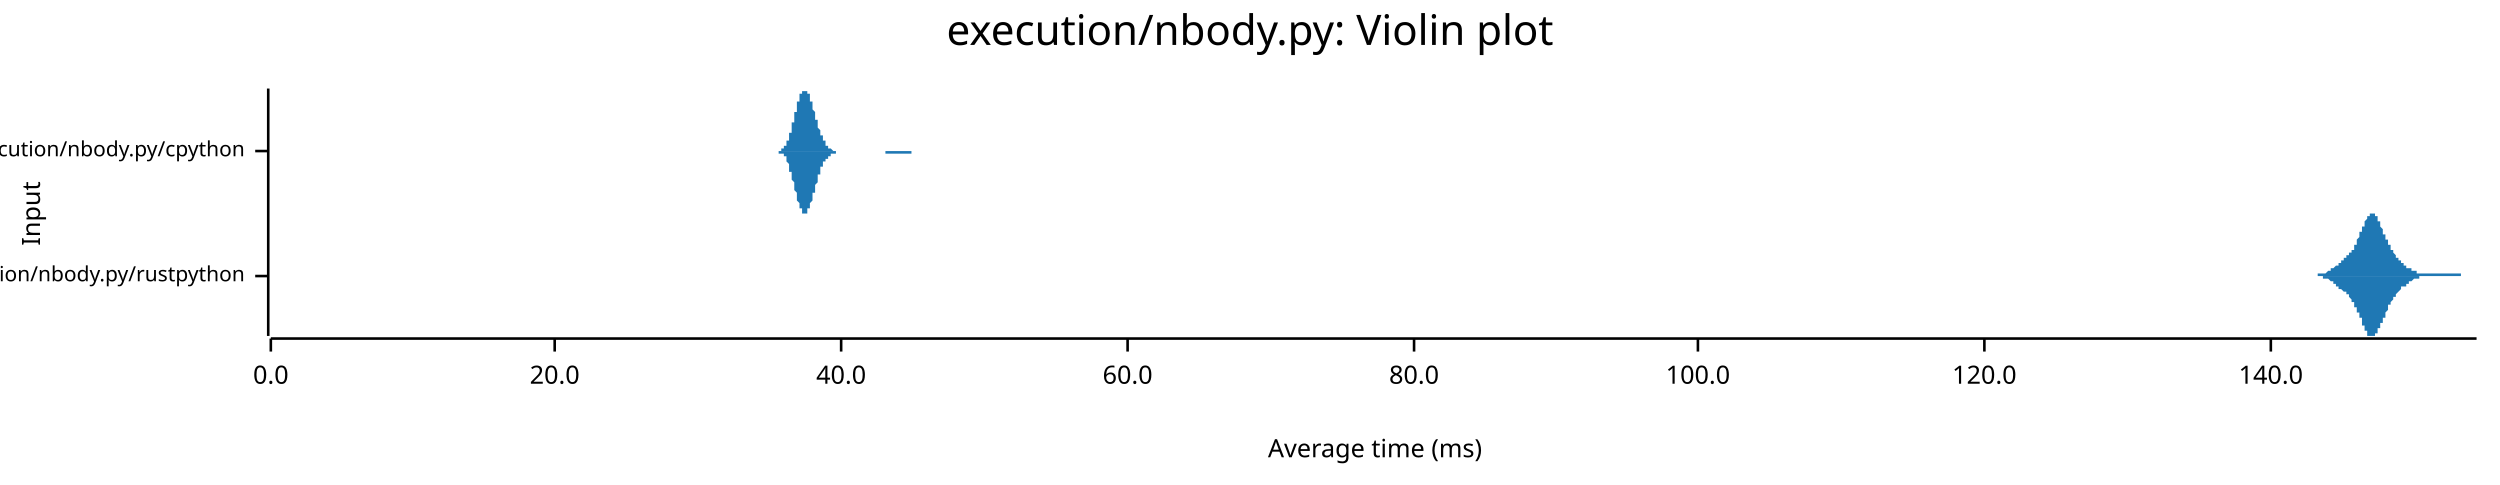
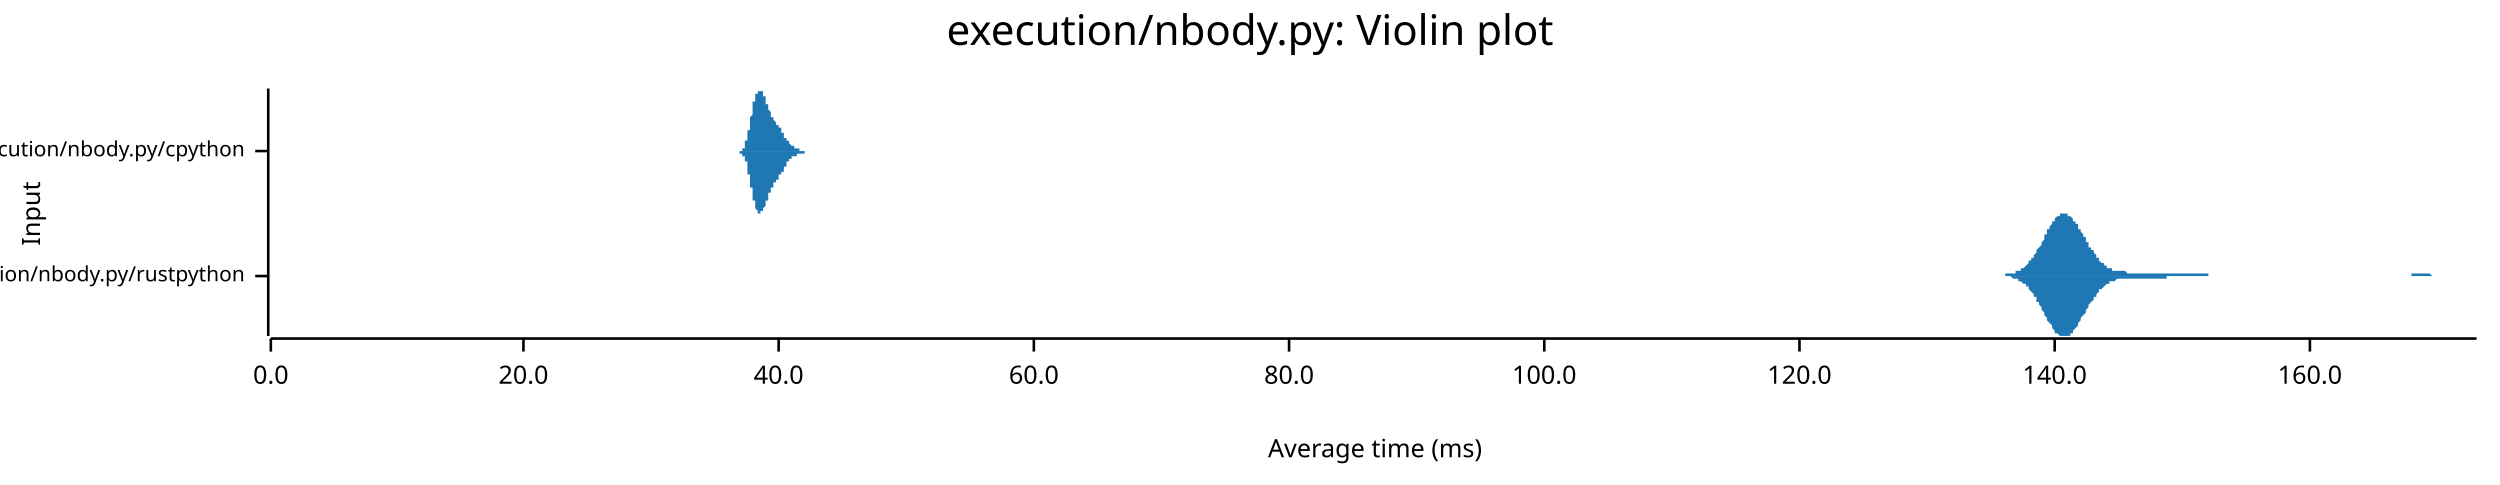
<svg xmlns="http://www.w3.org/2000/svg" width="960" height="186" viewBox="0 0 960 186">
  <text x="480" y="5" dy="0.76em" text-anchor="middle" font-family="sans-serif" font-size="16.129" opacity="1" fill="#000000">
execution/nbody.py: Violin plot
</text>
  <text x="8" y="82" dy="0.76em" text-anchor="middle" font-family="sans-serif" font-size="9.677" opacity="1" fill="#000000" transform="rotate(270, 8, 82)">
Input
</text>
  <text x="528" y="178" dy="-0.5ex" text-anchor="middle" font-family="sans-serif" font-size="9.677" opacity="1" fill="#000000">
Average time (ms)
</text>
  <polyline fill="none" opacity="1" stroke="#000000" stroke-width="1" points="103,34 103,129 " />
  <text x="94" y="106" dy="0.5ex" text-anchor="end" font-family="sans-serif" font-size="8.065" opacity="1" fill="#000000">
execution/nbody.py/rustpython
</text>
  <polyline fill="none" opacity="1" stroke="#000000" stroke-width="1" points="98,106 103,106 " />
  <text x="94" y="58" dy="0.5ex" text-anchor="end" font-family="sans-serif" font-size="8.065" opacity="1" fill="#000000">
execution/nbody.py/cpython
</text>
  <polyline fill="none" opacity="1" stroke="#000000" stroke-width="1" points="98,58 103,58 " />
  <polyline fill="none" opacity="1" stroke="#000000" stroke-width="1" points="104,130 951,130 " />
  <text x="104" y="140" dy="0.76em" text-anchor="middle" font-family="sans-serif" font-size="9.677" opacity="1" fill="#000000">
0.0
</text>
  <polyline fill="none" opacity="1" stroke="#000000" stroke-width="1" points="104,130 104,135 " />
-   <text x="213" y="140" dy="0.76em" text-anchor="middle" font-family="sans-serif" font-size="9.677" opacity="1" fill="#000000">
+   <text x="201" y="140" dy="0.76em" text-anchor="middle" font-family="sans-serif" font-size="9.677" opacity="1" fill="#000000">
20.0
</text>
-   <polyline fill="none" opacity="1" stroke="#000000" stroke-width="1" points="213,130 213,135 " />
-   <text x="323" y="140" dy="0.76em" text-anchor="middle" font-family="sans-serif" font-size="9.677" opacity="1" fill="#000000">
+   <polyline fill="none" opacity="1" stroke="#000000" stroke-width="1" points="201,130 201,135 " />
+   <text x="299" y="140" dy="0.76em" text-anchor="middle" font-family="sans-serif" font-size="9.677" opacity="1" fill="#000000">
40.0
</text>
-   <polyline fill="none" opacity="1" stroke="#000000" stroke-width="1" points="323,130 323,135 " />
-   <text x="433" y="140" dy="0.76em" text-anchor="middle" font-family="sans-serif" font-size="9.677" opacity="1" fill="#000000">
+   <polyline fill="none" opacity="1" stroke="#000000" stroke-width="1" points="299,130 299,135 " />
+   <text x="397" y="140" dy="0.76em" text-anchor="middle" font-family="sans-serif" font-size="9.677" opacity="1" fill="#000000">
60.0
</text>
-   <polyline fill="none" opacity="1" stroke="#000000" stroke-width="1" points="433,130 433,135 " />
-   <text x="543" y="140" dy="0.76em" text-anchor="middle" font-family="sans-serif" font-size="9.677" opacity="1" fill="#000000">
+   <polyline fill="none" opacity="1" stroke="#000000" stroke-width="1" points="397,130 397,135 " />
+   <text x="495" y="140" dy="0.76em" text-anchor="middle" font-family="sans-serif" font-size="9.677" opacity="1" fill="#000000">
80.0
</text>
-   <polyline fill="none" opacity="1" stroke="#000000" stroke-width="1" points="543,130 543,135 " />
-   <text x="652" y="140" dy="0.76em" text-anchor="middle" font-family="sans-serif" font-size="9.677" opacity="1" fill="#000000">
+   <polyline fill="none" opacity="1" stroke="#000000" stroke-width="1" points="495,130 495,135 " />
+   <text x="593" y="140" dy="0.76em" text-anchor="middle" font-family="sans-serif" font-size="9.677" opacity="1" fill="#000000">
100.0
</text>
-   <polyline fill="none" opacity="1" stroke="#000000" stroke-width="1" points="652,130 652,135 " />
-   <text x="762" y="140" dy="0.76em" text-anchor="middle" font-family="sans-serif" font-size="9.677" opacity="1" fill="#000000">
+   <polyline fill="none" opacity="1" stroke="#000000" stroke-width="1" points="593,130 593,135 " />
+   <text x="691" y="140" dy="0.76em" text-anchor="middle" font-family="sans-serif" font-size="9.677" opacity="1" fill="#000000">
120.0
</text>
-   <polyline fill="none" opacity="1" stroke="#000000" stroke-width="1" points="762,130 762,135 " />
-   <text x="872" y="140" dy="0.76em" text-anchor="middle" font-family="sans-serif" font-size="9.677" opacity="1" fill="#000000">
+   <polyline fill="none" opacity="1" stroke="#000000" stroke-width="1" points="691,130 691,135 " />
+   <text x="789" y="140" dy="0.76em" text-anchor="middle" font-family="sans-serif" font-size="9.677" opacity="1" fill="#000000">
140.0
</text>
-   <polyline fill="none" opacity="1" stroke="#000000" stroke-width="1" points="872,130 872,135 " />
-   <polygon opacity="1" fill="#1F78B4" points="885,106 886,106 886,106 886,106 886,106 886,106 886,106 886,106 886,106 887,106 887,106 887,106 887,106 887,106 887,106 887,106 887,106 888,106 888,106 888,106 888,106 888,106 888,106 888,106 889,106 889,106 889,106 889,106 889,106 889,106 889,106 889,106 890,106 890,106 890,106 890,106 890,106 890,105 890,105 890,105 891,105 891,105 891,105 891,105 891,105 891,105 891,105 892,105 892,105 892,105 892,105 892,105 892,105 892,105 892,105 893,105 893,105 893,105 893,105 893,105 893,105 893,105 893,105 894,104 894,104 894,104 894,104 894,104 894,104 894,104 895,104 895,104 895,104 895,104 895,104 895,104 895,103 895,103 896,103 896,103 896,103 896,103 896,103 896,103 896,103 896,103 897,102 897,102 897,102 897,102 897,102 897,102 897,102 898,102 898,102 898,102 898,101 898,101 898,101 898,101 898,101 899,101 899,101 899,101 899,101 899,100 899,100 899,100 899,100 900,100 900,100 900,100 900,100 900,100 900,99 900,99 901,99 901,99 901,99 901,99 901,99 901,99 901,98 901,98 902,98 902,98 902,98 902,98 902,97 902,97 902,97 902,97 903,97 903,97 903,96 903,96 903,96 903,96 903,96 904,96 904,95 904,95 904,95 904,95 904,94 904,94 904,94 905,94 905,93 905,93 905,93 905,93 905,92 905,92 905,92 906,91 906,91 906,91 906,90 906,90 906,90 906,89 907,89 907,89 907,88 907,88 907,88 907,88 907,87 907,87 908,87 908,86 908,86 908,86 908,85 908,85 908,85 908,85 909,84 909,84 909,84 909,84 909,83 909,83 909,83 910,83 910,83 910,83 910,82 910,82 910,82 910,82 910,82 911,82 911,82 911,82 911,82 911,82 911,82 911,82 911,82 912,82 912,82 912,83 912,83 912,83 912,83 912,83 913,83 913,84 913,84 913,84 913,84 913,85 913,85 913,85 914,85 914,86 914,86 914,86 914,87 914,87 914,87 914,87 915,88 915,88 915,88 915,89 915,89 915,89 915,90 916,90 916,90 916,90 916,91 916,91 916,91 916,92 916,92 917,92 917,93 917,93 917,93 917,93 917,94 917,94 917,94 918,94 918,95 918,95 918,95 918,95 918,96 918,96 919,96 919,96 919,96 919,97 919,97 919,97 919,97 919,97 920,98 920,98 920,98 920,98 920,98 920,99 920,99 920,99 921,99 921,99 921,99 921,100 921,100 921,100 921,100 922,100 922,100 922,100 922,101 922,101 922,101 922,101 922,101 923,101 923,101 923,101 923,101 923,102 923,102 923,102 923,102 924,102 924,102 924,102 924,102 924,102 924,102 924,103 925,103 925,103 925,103 925,103 925,103 925,103 925,103 925,103 926,103 926,103 926,104 926,104 926,104 926,104 926,104 926,104 927,104 927,104 927,104 927,104 927,104 927,104 927,104 928,104 928,105 928,105 928,105 928,105 928,105 928,105 928,105 929,105 929,105 929,105 929,105 929,105 929,105 929,105 929,105 930,105 930,105 930,105 930,105 930,105 930,105 930,105 931,105 931,105 931,105 931,105 931,105 931,105 931,105 931,105 932,105 932,105 932,105 932,105 932,105 932,105 932,105 932,105 933,105 933,105 933,105 933,105 933,105 933,105 933,105 934,105 934,105 934,105 934,105 934,105 934,105 934,105 934,105 935,105 935,105 935,105 935,105 935,105 935,105 935,105 935,105 936,105 936,105 936,105 936,105 936,105 936,105 936,105 937,105 937,105 937,105 937,105 937,105 937,105 937,105 937,105 938,105 938,105 938,105 938,105 938,105 938,105 938,105 938,105 939,105 939,105 939,105 939,105 939,105 939,105 939,105 940,105 940,105 940,105 940,105 940,105 940,105 940,105 940,105 941,105 941,105 941,105 941,105 941,105 941,105 941,105 941,105 942,105 942,105 942,105 942,105 942,105 942,105 942,105 943,105 943,105 943,105 943,105 943,105 943,105 943,105 943,105 944,105 944,105 944,105 944,105 944,105 944,105 944,105 944,105 945,105 945,105 945,105 945,106 945,106 945,106 945,106 946,106 946,106 946,106 946,106 946,106 946,106 946,106 946,106 947,106 947,106 947,106 947,106 947,106 947,106 947,106 947,106 948,106 948,106 948,106 948,106 948,106 948,106 948,106 949,106 949,106 949,106 949,106 949,106 949,106 949,106 949,106 950,106 950,106 950,106 950,106 950,106 950,106 950,106 951,106 951,106 885,106 " />
-   <polygon opacity="1" fill="#1F78B4" points="885,106 886,106 886,106 886,106 886,106 886,106 886,106 886,106 886,106 887,106 887,106 887,106 887,106 887,106 887,106 887,106 887,106 888,106 888,106 888,106 888,106 888,106 888,106 888,106 889,106 889,106 889,106 889,106 889,106 889,106 889,106 889,106 890,106 890,106 890,106 890,106 890,106 890,106 890,106 890,106 891,106 891,106 891,106 891,106 891,106 891,106 891,106 892,106 892,106 892,106 892,106 892,106 892,106 892,106 892,107 893,107 893,107 893,107 893,107 893,107 893,107 893,107 893,107 894,107 894,107 894,107 894,107 894,107 894,107 894,107 895,108 895,108 895,108 895,108 895,108 895,108 895,108 895,108 896,108 896,108 896,108 896,109 896,109 896,109 896,109 896,109 897,109 897,109 897,109 897,109 897,109 897,110 897,110 898,110 898,110 898,110 898,110 898,110 898,110 898,110 898,111 899,111 899,111 899,111 899,111 899,111 899,111 899,111 899,111 900,112 900,112 900,112 900,112 900,112 900,112 900,112 901,112 901,112 901,113 901,113 901,113 901,113 901,113 901,113 902,113 902,114 902,114 902,114 902,114 902,114 902,114 902,114 903,115 903,115 903,115 903,115 903,115 903,116 903,116 904,116 904,116 904,116 904,117 904,117 904,117 904,117 904,118 905,118 905,118 905,118 905,119 905,119 905,119 905,120 905,120 906,120 906,120 906,121 906,121 906,121 906,122 906,122 907,122 907,123 907,123 907,123 907,124 907,124 907,124 907,125 908,125 908,125 908,126 908,126 908,126 908,126 908,127 908,127 909,127 909,127 909,128 909,128 909,128 909,128 909,129 910,129 910,129 910,129 910,129 910,129 910,129 910,129 910,129 911,129 911,129 911,129 911,129 911,129 911,129 911,129 911,129 912,129 912,129 912,129 912,129 912,129 912,128 912,128 913,128 913,128 913,128 913,127 913,127 913,127 913,127 913,126 914,126 914,126 914,126 914,125 914,125 914,125 914,124 914,124 915,124 915,123 915,123 915,123 915,123 915,122 915,122 916,122 916,121 916,121 916,121 916,120 916,120 916,120 916,120 917,119 917,119 917,119 917,118 917,118 917,118 917,118 917,117 918,117 918,117 918,117 918,116 918,116 918,116 918,116 919,115 919,115 919,115 919,115 919,115 919,114 919,114 919,114 920,114 920,114 920,113 920,113 920,113 920,113 920,113 920,113 921,112 921,112 921,112 921,112 921,112 921,112 921,112 922,111 922,111 922,111 922,111 922,111 922,111 922,111 922,110 923,110 923,110 923,110 923,110 923,110 923,110 923,110 923,110 924,110 924,109 924,109 924,109 924,109 924,109 924,109 925,109 925,109 925,109 925,109 925,108 925,108 925,108 925,108 926,108 926,108 926,108 926,108 926,108 926,108 926,108 926,108 927,107 927,107 927,107 927,107 927,107 927,107 927,107 928,107 928,107 928,107 928,107 928,107 928,107 928,107 928,107 929,107 929,107 929,107 929,107 929,107 929,106 929,106 929,106 930,106 930,106 930,106 930,106 930,106 930,106 930,106 931,106 931,106 931,106 931,106 931,106 931,106 931,106 931,106 932,106 932,106 932,106 932,106 932,106 932,106 932,106 932,106 933,106 933,106 933,106 933,106 933,106 933,106 933,106 934,106 934,106 934,106 934,106 934,106 934,106 934,106 934,106 935,106 935,106 935,106 935,106 935,106 935,106 935,106 935,106 936,106 936,106 936,106 936,106 936,106 936,106 936,106 937,106 937,106 937,106 937,106 937,106 937,106 937,106 937,106 938,106 938,106 938,106 938,106 938,106 938,106 938,106 938,106 939,106 939,106 939,106 939,106 939,106 939,106 939,106 940,106 940,106 940,106 940,106 940,106 940,106 940,106 940,106 941,106 941,106 941,106 941,106 941,106 941,106 941,106 941,106 942,106 942,106 942,106 942,106 942,106 942,106 942,106 943,106 943,106 943,106 943,106 943,106 943,106 943,106 943,106 944,106 944,106 944,106 944,106 944,106 944,106 944,106 944,106 945,106 945,106 945,106 945,106 945,106 945,106 945,106 946,106 946,106 946,106 946,106 946,106 946,106 946,106 946,106 947,106 947,106 947,106 947,106 947,106 947,106 947,106 947,106 948,106 948,106 948,106 948,106 948,106 948,106 948,106 949,106 949,106 949,106 949,106 949,106 949,106 949,106 949,106 950,106 950,106 950,106 950,106 950,106 950,106 950,106 951,106 951,106 885,106 " />
-   <polygon opacity="1" fill="#1F78B4" points="297,58 297,58 297,58 297,58 298,58 298,58 298,58 298,58 298,58 298,58 298,58 298,58 299,58 299,58 299,58 299,58 299,58 299,58 299,58 299,58 299,58 300,58 300,58 300,58 300,58 300,58 300,58 300,57 300,57 300,57 301,57 301,57 301,57 301,57 301,57 301,57 301,56 301,56 302,56 302,56 302,56 302,55 302,55 302,55 302,55 302,54 302,54 303,54 303,54 303,53 303,53 303,53 303,52 303,52 303,51 303,51 304,51 304,50 304,50 304,49 304,49 304,48 304,48 304,47 305,47 305,46 305,46 305,45 305,45 305,45 305,44 305,44 305,43 306,43 306,42 306,42 306,41 306,41 306,40 306,40 306,39 306,39 307,39 307,38 307,38 307,38 307,37 307,37 307,37 307,36 308,36 308,36 308,36 308,35 308,35 308,35 308,35 308,35 308,35 309,35 309,35 309,35 309,34 309,34 309,35 309,35 309,35 309,35 310,35 310,35 310,35 310,35 310,35 310,36 310,36 310,36 311,36 311,37 311,37 311,37 311,37 311,38 311,38 311,39 311,39 312,39 312,40 312,40 312,40 312,41 312,41 312,42 312,42 312,42 313,43 313,43 313,44 313,44 313,45 313,45 313,45 313,46 314,46 314,47 314,47 314,47 314,48 314,48 314,49 314,49 314,49 315,50 315,50 315,50 315,51 315,51 315,51 315,52 315,52 315,52 316,52 316,53 316,53 316,53 316,53 316,54 316,54 316,54 317,54 317,55 317,55 317,55 317,55 317,55 317,55 317,56 317,56 318,56 318,56 318,56 318,56 318,56 318,56 318,57 318,57 318,57 319,57 319,57 319,57 319,57 319,57 319,57 319,57 319,57 320,58 320,58 320,58 320,58 320,58 320,58 320,58 320,58 320,58 321,58 321,58 321,58 321,58 321,58 321,58 321,58 321,58 321,58 322,58 322,58 322,58 322,58 322,58 322,58 322,58 322,58 323,58 323,58 323,58 323,58 323,58 323,58 323,58 323,58 323,58 324,58 324,58 324,58 324,58 324,58 324,58 324,58 324,58 324,58 325,58 325,58 325,58 325,58 325,58 325,58 325,58 325,58 326,58 326,58 326,58 326,58 326,58 326,58 326,58 326,58 326,58 327,58 327,58 327,58 327,58 327,58 327,58 327,58 327,58 327,58 328,58 328,58 328,58 328,58 328,58 328,58 328,58 328,58 329,58 329,58 329,58 329,58 329,58 329,58 329,58 329,58 329,58 330,58 330,58 330,58 330,58 330,58 330,58 330,58 330,58 331,58 331,58 331,58 331,58 331,58 331,58 331,58 331,58 331,58 332,58 332,58 332,58 332,58 332,58 332,58 332,58 332,58 332,58 333,58 333,58 333,58 333,58 333,58 333,58 333,58 333,58 334,58 334,58 334,58 334,58 334,58 334,58 334,58 334,58 334,58 335,58 335,58 335,58 335,58 335,58 335,58 335,58 335,58 335,58 336,58 336,58 336,58 336,58 336,58 336,58 336,58 336,58 337,58 337,58 337,58 337,58 337,58 337,58 337,58 337,58 337,58 338,58 338,58 338,58 338,58 338,58 338,58 338,58 338,58 338,58 339,58 339,58 339,58 339,58 339,58 339,58 339,58 339,58 340,58 340,58 340,58 340,58 340,58 340,58 340,58 340,58 340,58 341,58 341,58 341,58 341,58 341,58 341,58 341,58 341,58 341,58 342,58 342,58 342,58 342,58 342,58 342,58 342,58 342,58 343,58 343,58 343,58 343,58 343,58 343,58 343,58 343,58 343,58 344,58 344,58 344,58 344,58 344,58 344,58 344,58 344,58 344,58 345,58 345,58 345,58 345,58 345,58 345,58 345,58 345,58 346,58 346,58 346,58 346,58 346,58 346,58 346,58 346,58 346,58 347,58 347,58 347,58 347,58 347,58 347,58 347,58 347,58 347,58 348,58 348,58 348,58 348,58 348,58 348,58 348,58 348,58 349,58 349,58 349,58 349,58 349,58 349,58 349,58 349,58 349,58 350,58 350,58 350,58 350,58 350,58 350,58 350,58 350,58 350,58 351,58 351,58 351,58 351,58 351,58 351,58 351,58 351,58 352,58 352,58 352,58 352,58 352,58 352,58 352,58 352,58 352,58 353,58 353,58 353,58 353,58 353,58 353,58 353,58 353,58 353,58 354,58 354,58 354,58 354,58 354,58 354,58 354,58 354,58 355,58 355,58 355,58 355,58 297,58 " />
-   <polygon opacity="1" fill="#1F78B4" points="297,58 297,58 297,58 297,58 298,58 298,58 298,58 298,58 298,58 298,58 298,58 298,58 299,58 299,58 299,58 299,58 299,58 299,58 299,59 299,59 299,59 300,59 300,59 300,59 300,59 300,59 300,59 300,59 300,59 300,59 301,59 301,59 301,60 301,60 301,60 301,60 301,60 301,60 302,60 302,61 302,61 302,61 302,61 302,62 302,62 302,62 302,62 303,63 303,63 303,63 303,64 303,64 303,64 303,65 303,65 303,66 304,66 304,66 304,67 304,67 304,68 304,68 304,69 304,69 305,70 305,70 305,71 305,71 305,71 305,72 305,72 305,73 305,73 306,74 306,74 306,75 306,75 306,76 306,76 306,77 306,77 306,77 307,78 307,78 307,79 307,79 307,79 307,80 307,80 307,80 308,80 308,81 308,81 308,81 308,81 308,81 308,82 308,82 308,82 309,82 309,82 309,82 309,82 309,82 309,82 309,82 309,82 309,82 310,82 310,82 310,81 310,81 310,81 310,81 310,81 310,80 311,80 311,80 311,80 311,79 311,79 311,79 311,78 311,78 311,78 312,77 312,77 312,76 312,76 312,76 312,75 312,75 312,74 312,74 313,74 313,73 313,73 313,72 313,72 313,71 313,71 313,71 314,70 314,70 314,69 314,69 314,69 314,68 314,68 314,68 314,67 315,67 315,66 315,66 315,66 315,66 315,65 315,65 315,65 315,64 316,64 316,64 316,64 316,63 316,63 316,63 316,63 316,62 317,62 317,62 317,62 317,62 317,61 317,61 317,61 317,61 317,61 318,61 318,61 318,60 318,60 318,60 318,60 318,60 318,60 318,60 319,60 319,59 319,59 319,59 319,59 319,59 319,59 319,59 320,59 320,59 320,59 320,59 320,59 320,59 320,59 320,59 320,59 321,59 321,59 321,59 321,58 321,58 321,58 321,58 321,58 321,58 322,58 322,58 322,58 322,58 322,58 322,58 322,58 322,58 323,58 323,58 323,58 323,58 323,58 323,58 323,58 323,58 323,58 324,58 324,58 324,58 324,58 324,58 324,58 324,58 324,58 324,58 325,58 325,58 325,58 325,58 325,58 325,58 325,58 325,58 326,58 326,58 326,58 326,58 326,58 326,58 326,58 326,58 326,58 327,58 327,58 327,58 327,58 327,58 327,58 327,58 327,58 327,58 328,58 328,58 328,58 328,58 328,58 328,58 328,58 328,58 329,58 329,58 329,58 329,58 329,58 329,58 329,58 329,58 329,58 330,58 330,58 330,58 330,58 330,58 330,58 330,58 330,58 331,58 331,58 331,58 331,58 331,58 331,58 331,58 331,58 331,58 332,58 332,58 332,58 332,58 332,58 332,58 332,58 332,58 332,58 333,58 333,58 333,58 333,58 333,58 333,58 333,58 333,58 334,58 334,58 334,58 334,58 334,58 334,58 334,58 334,58 334,58 335,58 335,58 335,58 335,58 335,58 335,58 335,58 335,58 335,58 336,58 336,58 336,58 336,58 336,58 336,58 336,58 336,58 337,58 337,58 337,58 337,58 337,58 337,58 337,58 337,58 337,58 338,58 338,58 338,58 338,58 338,58 338,58 338,58 338,58 338,58 339,58 339,58 339,58 339,58 339,58 339,58 339,58 339,58 340,58 340,58 340,58 340,59 340,59 340,59 340,59 340,59 340,59 341,59 341,59 341,59 341,59 341,59 341,59 341,59 341,59 341,59 342,59 342,59 342,59 342,59 342,59 342,59 342,59 342,59 343,59 343,59 343,59 343,59 343,59 343,59 343,59 343,59 343,59 344,59 344,59 344,59 344,59 344,59 344,59 344,59 344,59 344,59 345,59 345,59 345,59 345,59 345,59 345,59 345,59 345,59 346,59 346,59 346,59 346,59 346,59 346,59 346,59 346,59 346,59 347,59 347,59 347,59 347,59 347,59 347,59 347,59 347,59 347,59 348,59 348,59 348,59 348,59 348,59 348,59 348,59 348,59 349,59 349,59 349,59 349,59 349,59 349,59 349,59 349,59 349,59 350,59 350,59 350,58 350,58 350,58 350,58 350,58 350,58 350,58 351,58 351,58 351,58 351,58 351,58 351,58 351,58 351,58 352,58 352,58 352,58 352,58 352,58 352,58 352,58 352,58 352,58 353,58 353,58 353,58 353,58 353,58 353,58 353,58 353,58 353,58 354,58 354,58 354,58 354,58 354,58 354,58 354,58 354,58 355,58 355,58 355,58 355,58 297,58 " />
+   <polyline fill="none" opacity="1" stroke="#000000" stroke-width="1" points="789,130 789,135 " />
+   <text x="887" y="140" dy="0.76em" text-anchor="middle" font-family="sans-serif" font-size="9.677" opacity="1" fill="#000000">
+ 160.0
+ </text>
+   <polyline fill="none" opacity="1" stroke="#000000" stroke-width="1" points="887,130 887,135 " />
+   <polygon opacity="1" fill="#1F78B4" points="766,106 766,106 766,106 767,106 767,106 768,106 768,106 768,106 769,106 769,106 769,106 770,106 770,105 771,105 771,105 771,105 772,105 772,105 772,105 773,105 773,105 774,105 774,105 774,104 775,104 775,104 775,104 776,104 776,103 776,103 777,103 777,103 778,102 778,102 778,102 779,101 779,101 779,100 780,100 780,99 781,99 781,98 781,98 782,97 782,97 782,96 783,95 783,95 784,94 784,93 784,93 785,92 785,91 785,90 786,90 786,89 786,88 787,88 787,87 788,86 788,86 788,85 789,85 789,84 789,84 790,83 790,83 791,83 791,83 791,82 792,82 792,82 792,82 793,82 793,82 794,82 794,82 794,83 795,83 795,83 795,83 796,84 796,84 796,85 797,85 797,86 798,86 798,87 798,88 799,88 799,89 799,89 800,90 800,91 801,91 801,92 801,93 802,93 802,94 802,95 803,95 803,96 804,96 804,97 804,97 805,98 805,98 805,99 806,99 806,100 806,100 807,101 807,101 808,101 808,102 808,102 809,102 809,102 809,103 810,103 810,103 811,103 811,103 811,104 812,104 812,104 812,104 813,104 813,104 814,104 814,104 814,104 815,104 815,104 815,104 816,104 816,104 816,104 817,105 817,105 818,105 818,105 818,105 819,105 819,105 819,105 820,105 820,105 821,105 821,105 821,105 822,105 822,105 822,105 823,105 823,105 824,105 824,105 824,105 825,105 825,105 825,105 826,105 826,105 826,105 827,105 827,105 828,105 828,105 828,105 829,105 829,105 829,105 830,105 830,105 831,105 831,105 831,105 832,105 832,105 832,105 833,105 833,105 834,105 834,105 834,105 835,105 835,105 835,105 836,105 836,105 836,105 837,105 837,105 838,105 838,105 838,105 839,105 839,105 839,105 840,105 840,105 841,105 841,105 841,105 842,105 842,105 842,105 843,105 843,105 844,105 844,105 844,105 845,105 845,105 845,105 846,105 846,105 846,105 847,105 847,105 848,105 848,105 848,106 849,106 849,106 849,106 850,106 850,106 851,106 851,106 851,106 852,106 852,106 852,106 853,106 853,106 854,106 854,106 854,106 855,106 855,106 855,106 856,106 856,106 856,106 857,106 857,106 858,106 858,106 858,106 859,106 859,106 859,106 860,106 860,106 861,106 861,106 861,106 862,106 862,106 862,106 863,106 863,106 863,106 864,106 864,106 865,106 865,106 865,106 866,106 866,106 866,106 867,106 867,106 868,106 868,106 868,106 869,106 869,106 869,106 870,106 870,106 871,106 871,106 871,106 872,106 872,106 872,106 873,106 873,106 873,106 874,106 874,106 875,106 875,106 875,106 876,106 876,106 876,106 877,106 877,106 878,106 878,106 878,106 879,106 879,106 879,106 880,106 880,106 881,106 881,106 881,106 882,106 882,106 882,106 883,106 883,106 883,106 884,106 884,106 885,106 885,106 885,106 886,106 886,106 886,106 887,106 887,106 888,106 888,106 888,106 889,106 889,106 889,106 890,106 890,106 891,106 891,106 891,106 892,106 892,106 892,106 893,106 893,106 893,106 894,106 894,106 895,106 895,106 895,106 896,106 896,106 896,106 897,106 897,106 898,106 898,106 898,106 899,106 899,106 899,106 900,106 900,106 901,106 901,106 901,106 902,106 902,106 902,106 903,106 903,106 903,106 904,106 904,106 905,106 905,106 905,106 906,106 906,106 906,106 907,106 907,106 908,106 908,106 908,106 909,106 909,106 909,106 910,106 910,106 911,106 911,106 911,106 912,106 912,106 912,106 913,106 913,106 913,106 914,106 914,106 915,106 915,106 915,106 916,106 916,106 916,106 917,106 917,106 918,106 918,106 918,106 919,106 919,106 919,106 920,106 920,106 921,106 921,106 921,106 922,106 922,106 922,106 923,106 923,106 923,106 924,106 924,106 925,106 925,106 925,106 926,106 926,105 926,105 927,105 927,105 928,105 928,105 928,105 929,105 929,105 929,105 930,105 930,105 931,105 931,105 931,105 932,105 932,105 932,105 933,105 933,105 933,105 934,106 934,106 935,106 935,106 935,106 936,106 936,106 936,106 937,106 937,106 938,106 938,106 938,106 939,106 939,106 939,106 940,106 940,106 941,106 941,106 941,106 942,106 942,106 942,106 943,106 943,106 943,106 944,106 944,106 945,106 945,106 945,106 946,106 946,106 946,106 947,106 947,106 948,106 948,106 948,106 949,106 949,106 949,106 950,106 950,106 951,106 951,106 766,106 " />
+   <polygon opacity="1" fill="#1F78B4" points="766,106 766,106 766,106 767,106 767,106 768,106 768,106 768,106 769,106 769,106 769,106 770,106 770,106 771,106 771,106 771,106 772,106 772,106 772,106 773,107 773,107 774,107 774,107 774,107 775,107 775,107 775,108 776,108 776,108 776,108 777,109 777,109 778,109 778,109 778,110 779,110 779,111 779,111 780,112 780,112 781,113 781,113 781,114 782,114 782,115 782,116 783,116 783,117 784,118 784,118 784,119 785,120 785,120 785,121 786,122 786,122 786,123 787,124 787,124 788,125 788,126 788,126 789,127 789,127 789,128 790,128 790,128 791,129 791,129 791,129 792,129 792,129 792,129 793,129 793,129 794,129 794,129 794,129 795,129 795,128 795,128 796,128 796,127 796,127 797,126 797,126 798,125 798,125 798,124 799,123 799,123 799,122 800,121 800,121 801,120 801,119 801,119 802,118 802,118 802,117 803,116 803,116 804,115 804,115 804,114 805,114 805,113 805,113 806,112 806,112 806,111 807,111 807,111 808,110 808,110 808,110 809,109 809,109 809,109 810,109 810,108 811,108 811,108 811,108 812,108 812,108 812,108 813,107 813,107 814,107 814,107 814,107 815,107 815,107 815,107 816,107 816,107 816,107 817,107 817,107 818,107 818,107 818,107 819,107 819,107 819,107 820,107 820,107 821,107 821,107 821,107 822,107 822,107 822,107 823,107 823,107 824,107 824,107 824,107 825,107 825,107 825,107 826,107 826,107 826,107 827,107 827,107 828,107 828,107 828,107 829,107 829,107 829,107 830,107 830,107 831,107 831,107 831,107 832,107 832,106 832,106 833,106 833,106 834,106 834,106 834,106 835,106 835,106 835,106 836,106 836,106 836,106 837,106 837,106 838,106 838,106 838,106 839,106 839,106 839,106 840,106 840,106 841,106 841,106 841,106 842,106 842,106 842,106 843,106 843,106 844,106 844,106 844,106 845,106 845,106 845,106 846,106 846,106 846,106 847,106 847,106 848,106 848,106 848,106 849,106 849,106 849,106 850,106 850,106 851,106 851,106 851,106 852,106 852,106 852,106 853,106 853,106 854,106 854,106 854,106 855,106 855,106 855,106 856,106 856,106 856,106 857,106 857,106 858,106 858,106 858,106 859,106 859,106 859,106 860,106 860,106 861,106 861,106 861,106 862,106 862,106 862,106 863,106 863,106 863,106 864,106 864,106 865,106 865,106 865,106 866,106 866,106 866,106 867,106 867,106 868,106 868,106 868,106 869,106 869,106 869,106 870,106 870,106 871,106 871,106 871,106 872,106 872,106 872,106 873,106 873,106 873,106 874,106 874,106 875,106 875,106 875,106 876,106 876,106 876,106 877,106 877,106 878,106 878,106 878,106 879,106 879,106 879,106 880,106 880,106 881,106 881,106 881,106 882,106 882,106 882,106 883,106 883,106 883,106 884,106 884,106 885,106 885,106 885,106 886,106 886,106 886,106 887,106 887,106 888,106 888,106 888,106 889,106 889,106 889,106 890,106 890,106 891,106 891,106 891,106 892,106 892,106 892,106 893,106 893,106 893,106 894,106 894,106 895,106 895,106 895,106 896,106 896,106 896,106 897,106 897,106 898,106 898,106 898,106 899,106 899,106 899,106 900,106 900,106 901,106 901,106 901,106 902,106 902,106 902,106 903,106 903,106 903,106 904,106 904,106 905,106 905,106 905,106 906,106 906,106 906,106 907,106 907,106 908,106 908,106 908,106 909,106 909,106 909,106 910,106 910,106 911,106 911,106 911,106 912,106 912,106 912,106 913,106 913,106 913,106 914,106 914,106 915,106 915,106 915,106 916,106 916,106 916,106 917,106 917,106 918,106 918,106 918,106 919,106 919,106 919,106 920,106 920,106 921,106 921,106 921,106 922,106 922,106 922,106 923,106 923,106 923,106 924,106 924,106 925,106 925,106 925,106 926,106 926,106 926,106 927,106 927,106 928,106 928,106 928,106 929,106 929,106 929,106 930,106 930,106 931,106 931,106 931,106 932,106 932,106 932,106 933,106 933,106 933,106 934,106 934,106 935,106 935,106 935,106 936,106 936,106 936,106 937,106 937,106 938,106 938,106 938,106 939,106 939,106 939,106 940,106 940,106 941,106 941,106 941,106 942,106 942,106 942,106 943,106 943,106 943,106 944,106 944,106 945,106 945,106 945,106 946,106 946,106 946,106 947,106 947,106 948,106 948,106 948,106 949,106 949,106 949,106 950,106 950,106 951,106 951,106 766,106 " />
+   <polygon opacity="1" fill="#1F78B4" points="283,58 283,58 283,58 283,58 283,58 283,58 283,58 283,58 283,58 283,58 283,58 283,58 283,58 283,58 283,58 283,58 283,58 283,58 284,58 284,58 284,58 284,58 284,58 284,58 284,58 284,58 284,58 284,58 284,58 284,58 284,58 284,58 284,58 284,58 284,58 285,58 285,58 285,58 285,58 285,58 285,58 285,57 285,57 285,57 285,57 285,57 285,57 285,57 285,57 285,57 285,57 285,57 285,57 286,57 286,56 286,56 286,56 286,56 286,56 286,56 286,56 286,56 286,55 286,55 286,55 286,55 286,55 286,55 286,54 286,54 287,54 287,54 287,54 287,53 287,53 287,53 287,53 287,53 287,52 287,52 287,52 287,52 287,51 287,51 287,51 287,50 287,50 287,50 288,50 288,49 288,49 288,49 288,48 288,48 288,48 288,48 288,47 288,47 288,47 288,46 288,46 288,46 288,45 288,45 288,45 289,44 289,44 289,44 289,43 289,43 289,43 289,43 289,42 289,42 289,42 289,41 289,41 289,41 289,41 289,40 289,40 289,40 289,39 290,39 290,39 290,39 290,38 290,38 290,38 290,38 290,38 290,37 290,37 290,37 290,37 290,37 290,36 290,36 290,36 290,36 291,36 291,36 291,36 291,35 291,35 291,35 291,35 291,35 291,35 291,35 291,35 291,35 291,35 291,35 291,35 291,35 291,35 291,35 292,35 292,35 292,34 292,34 292,35 292,35 292,35 292,35 292,35 292,35 292,35 292,35 292,35 292,35 292,35 292,35 292,35 293,35 293,35 293,35 293,35 293,35 293,36 293,36 293,36 293,36 293,36 293,36 293,36 293,36 293,36 293,37 293,37 293,37 293,37 294,37 294,37 294,37 294,37 294,38 294,38 294,38 294,38 294,38 294,38 294,39 294,39 294,39 294,39 294,39 294,39 294,40 295,40 295,40 295,40 295,40 295,40 295,40 295,41 295,41 295,41 295,41 295,41 295,41 295,42 295,42 295,42 295,42 295,42 295,42 296,43 296,43 296,43 296,43 296,43 296,43 296,43 296,44 296,44 296,44 296,44 296,44 296,44 296,44 296,45 296,45 296,45 297,45 297,45 297,45 297,45 297,45 297,45 297,45 297,46 297,46 297,46 297,46 297,46 297,46 297,46 297,46 297,46 297,46 297,46 298,47 298,47 298,47 298,47 298,47 298,47 298,47 298,47 298,47 298,47 298,47 298,47 298,47 298,47 298,47 298,48 298,48 299,48 299,48 299,48 299,48 299,48 299,48 299,48 299,48 299,48 299,48 299,49 299,49 299,49 299,49 299,49 299,49 299,49 299,49 300,49 300,49 300,49 300,50 300,50 300,50 300,50 300,50 300,50 300,50 300,50 300,50 300,50 300,51 300,51 300,51 300,51 301,51 301,51 301,51 301,51 301,51 301,52 301,52 301,52 301,52 301,52 301,52 301,52 301,52 301,52 301,52 301,53 301,53 301,53 302,53 302,53 302,53 302,53 302,53 302,53 302,53 302,53 302,54 302,54 302,54 302,54 302,54 302,54 302,54 302,54 302,54 303,54 303,54 303,54 303,55 303,55 303,55 303,55 303,55 303,55 303,55 303,55 303,55 303,55 303,55 303,55 303,55 303,55 303,55 304,56 304,56 304,56 304,56 304,56 304,56 304,56 304,56 304,56 304,56 304,56 304,56 304,56 304,56 304,56 304,56 304,56 305,56 305,56 305,56 305,56 305,56 305,56 305,56 305,57 305,57 305,57 305,57 305,57 305,57 305,57 305,57 305,57 305,57 305,57 306,57 306,57 306,57 306,57 306,57 306,57 306,57 306,57 306,57 306,57 306,57 306,57 306,57 306,57 306,57 306,57 306,57 307,57 307,57 307,57 307,57 307,57 307,57 307,57 307,57 307,57 307,57 307,57 307,57 307,57 307,58 307,58 307,58 307,58 307,58 308,58 308,58 308,58 308,58 308,58 308,58 308,58 308,58 308,58 308,58 308,58 308,58 308,58 308,58 308,58 308,58 308,58 309,58 309,58 309,58 309,58 309,58 309,58 309,58 309,58 309,58 309,58 309,58 309,58 309,58 309,58 309,58 309,58 309,58 309,58 310,58 310,58 310,58 310,58 310,58 310,58 310,58 310,58 310,58 310,58 310,58 310,58 310,58 310,58 310,58 310,58 310,58 311,58 311,58 311,58 311,58 311,58 311,58 311,58 311,58 311,58 311,58 311,58 283,58 " />
+   <polygon opacity="1" fill="#1F78B4" points="283,58 283,58 283,58 283,58 283,58 283,58 283,58 283,58 283,58 283,58 283,58 283,58 283,58 283,58 283,58 283,58 283,58 283,58 284,58 284,58 284,58 284,58 284,58 284,58 284,58 284,58 284,58 284,59 284,59 284,59 284,59 284,59 284,59 284,59 284,59 285,59 285,59 285,59 285,59 285,59 285,59 285,59 285,59 285,59 285,59 285,59 285,59 285,59 285,59 285,60 285,60 285,60 285,60 286,60 286,60 286,60 286,60 286,60 286,61 286,61 286,61 286,61 286,61 286,61 286,61 286,62 286,62 286,62 286,62 286,62 287,62 287,63 287,63 287,63 287,63 287,64 287,64 287,64 287,64 287,64 287,65 287,65 287,65 287,66 287,66 287,66 287,66 287,67 288,67 288,67 288,67 288,68 288,68 288,68 288,69 288,69 288,69 288,70 288,70 288,70 288,71 288,71 288,71 288,71 288,72 289,72 289,72 289,73 289,73 289,73 289,74 289,74 289,74 289,75 289,75 289,75 289,75 289,76 289,76 289,76 289,77 289,77 289,77 290,77 290,78 290,78 290,78 290,78 290,78 290,79 290,79 290,79 290,79 290,79 290,80 290,80 290,80 290,80 290,80 290,80 291,81 291,81 291,81 291,81 291,81 291,81 291,81 291,81 291,82 291,82 291,82 291,82 291,82 291,82 291,82 291,82 291,82 291,82 292,82 292,82 292,82 292,82 292,82 292,82 292,82 292,82 292,82 292,82 292,82 292,82 292,82 292,82 292,82 292,82 292,81 293,81 293,81 293,81 293,81 293,81 293,81 293,81 293,81 293,81 293,81 293,80 293,80 293,80 293,80 293,80 293,80 293,80 293,80 294,79 294,79 294,79 294,79 294,79 294,79 294,79 294,78 294,78 294,78 294,78 294,78 294,78 294,77 294,77 294,77 294,77 295,77 295,77 295,76 295,76 295,76 295,76 295,76 295,76 295,76 295,75 295,75 295,75 295,75 295,75 295,75 295,74 295,74 295,74 296,74 296,74 296,74 296,73 296,73 296,73 296,73 296,73 296,73 296,73 296,72 296,72 296,72 296,72 296,72 296,72 296,72 297,72 297,72 297,71 297,71 297,71 297,71 297,71 297,71 297,71 297,71 297,71 297,71 297,70 297,70 297,70 297,70 297,70 297,70 298,70 298,70 298,70 298,70 298,70 298,70 298,70 298,69 298,69 298,69 298,69 298,69 298,69 298,69 298,69 298,69 298,69 299,69 299,69 299,69 299,69 299,68 299,68 299,68 299,68 299,68 299,68 299,68 299,68 299,68 299,68 299,68 299,68 299,67 299,67 300,67 300,67 300,67 300,67 300,67 300,67 300,67 300,67 300,66 300,66 300,66 300,66 300,66 300,66 300,66 300,66 300,66 301,66 301,65 301,65 301,65 301,65 301,65 301,65 301,65 301,65 301,65 301,64 301,64 301,64 301,64 301,64 301,64 301,64 301,64 302,64 302,64 302,64 302,63 302,63 302,63 302,63 302,63 302,63 302,63 302,63 302,63 302,63 302,63 302,62 302,62 302,62 303,62 303,62 303,62 303,62 303,62 303,62 303,62 303,62 303,62 303,62 303,61 303,61 303,61 303,61 303,61 303,61 303,61 303,61 304,61 304,61 304,61 304,61 304,61 304,61 304,61 304,61 304,61 304,61 304,60 304,60 304,60 304,60 304,60 304,60 304,60 305,60 305,60 305,60 305,60 305,60 305,60 305,60 305,60 305,60 305,60 305,60 305,60 305,60 305,60 305,60 305,60 305,60 305,60 306,60 306,60 306,60 306,60 306,60 306,60 306,60 306,60 306,60 306,60 306,59 306,59 306,59 306,59 306,59 306,59 306,59 307,59 307,59 307,59 307,59 307,59 307,59 307,59 307,59 307,59 307,59 307,59 307,59 307,59 307,59 307,59 307,59 307,59 307,59 308,59 308,59 308,59 308,59 308,59 308,59 308,59 308,59 308,59 308,59 308,59 308,59 308,59 308,59 308,59 308,59 308,59 309,59 309,59 309,58 309,58 309,58 309,58 309,58 309,58 309,58 309,58 309,58 309,58 309,58 309,58 309,58 309,58 309,58 309,58 310,58 310,58 310,58 310,58 310,58 310,58 310,58 310,58 310,58 310,58 310,58 310,58 310,58 310,58 310,58 310,58 310,58 311,58 311,58 311,58 311,58 311,58 311,58 311,58 311,58 311,58 311,58 311,58 283,58 " />
</svg>
